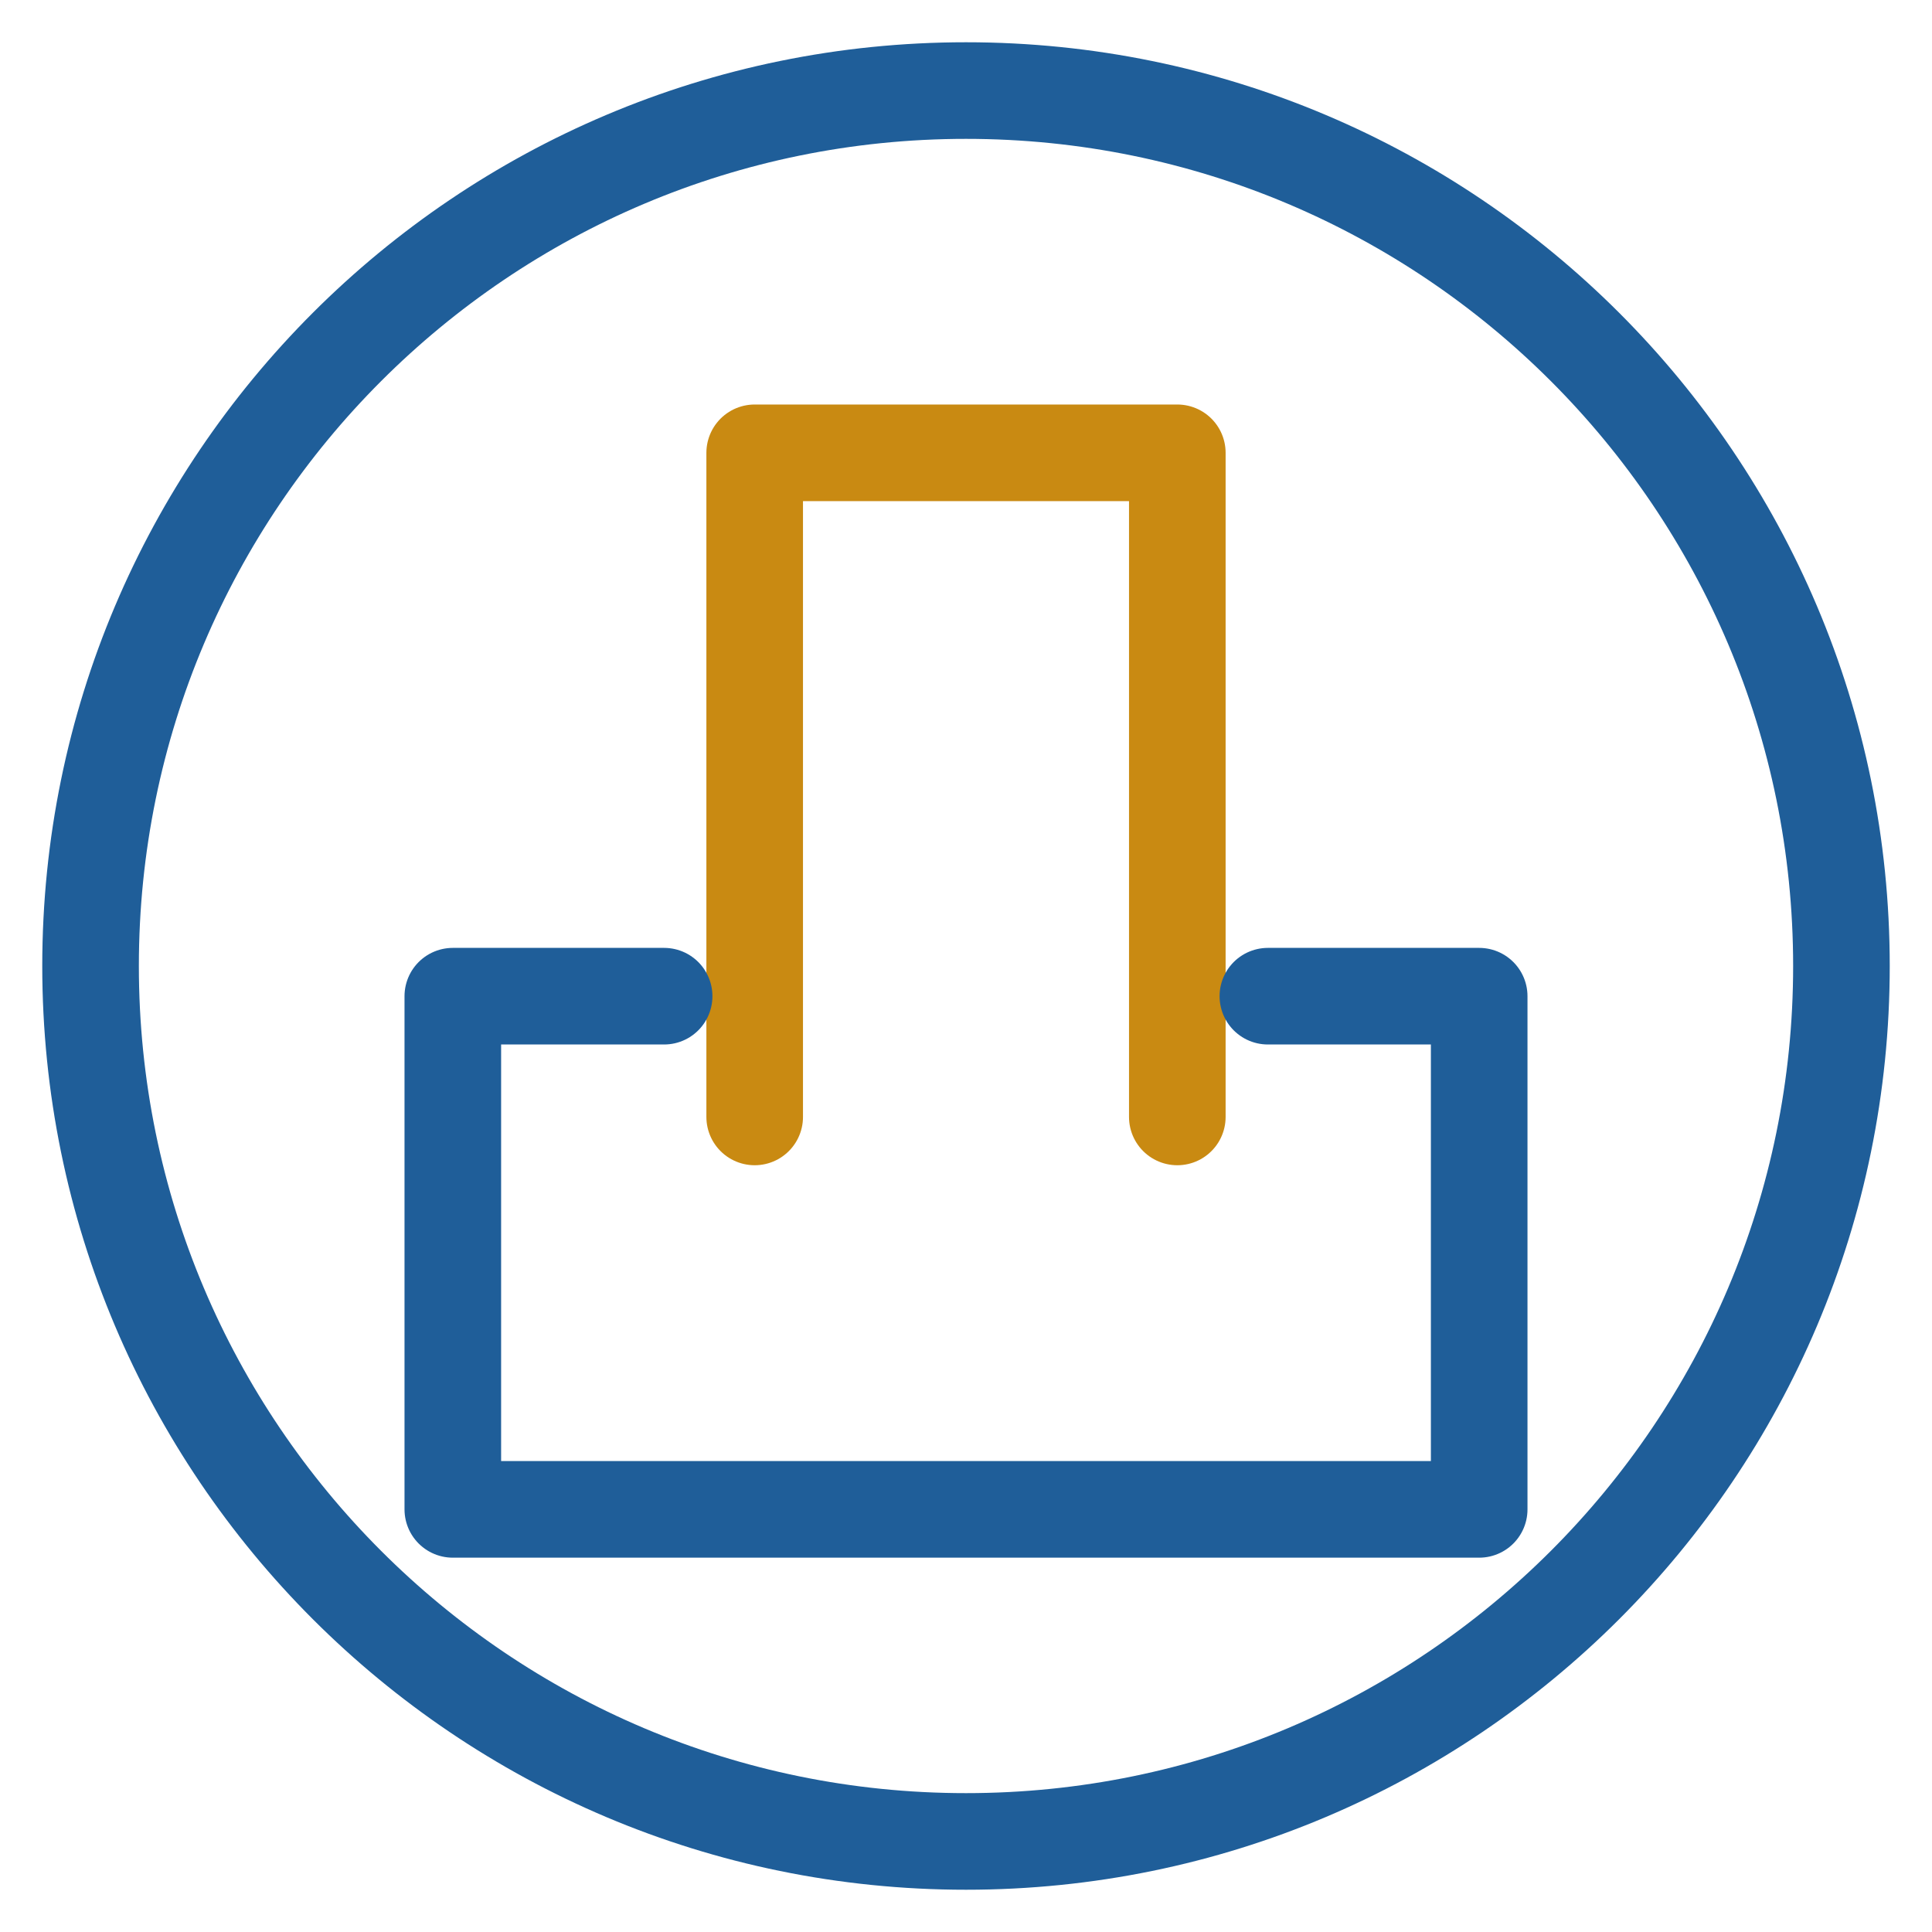
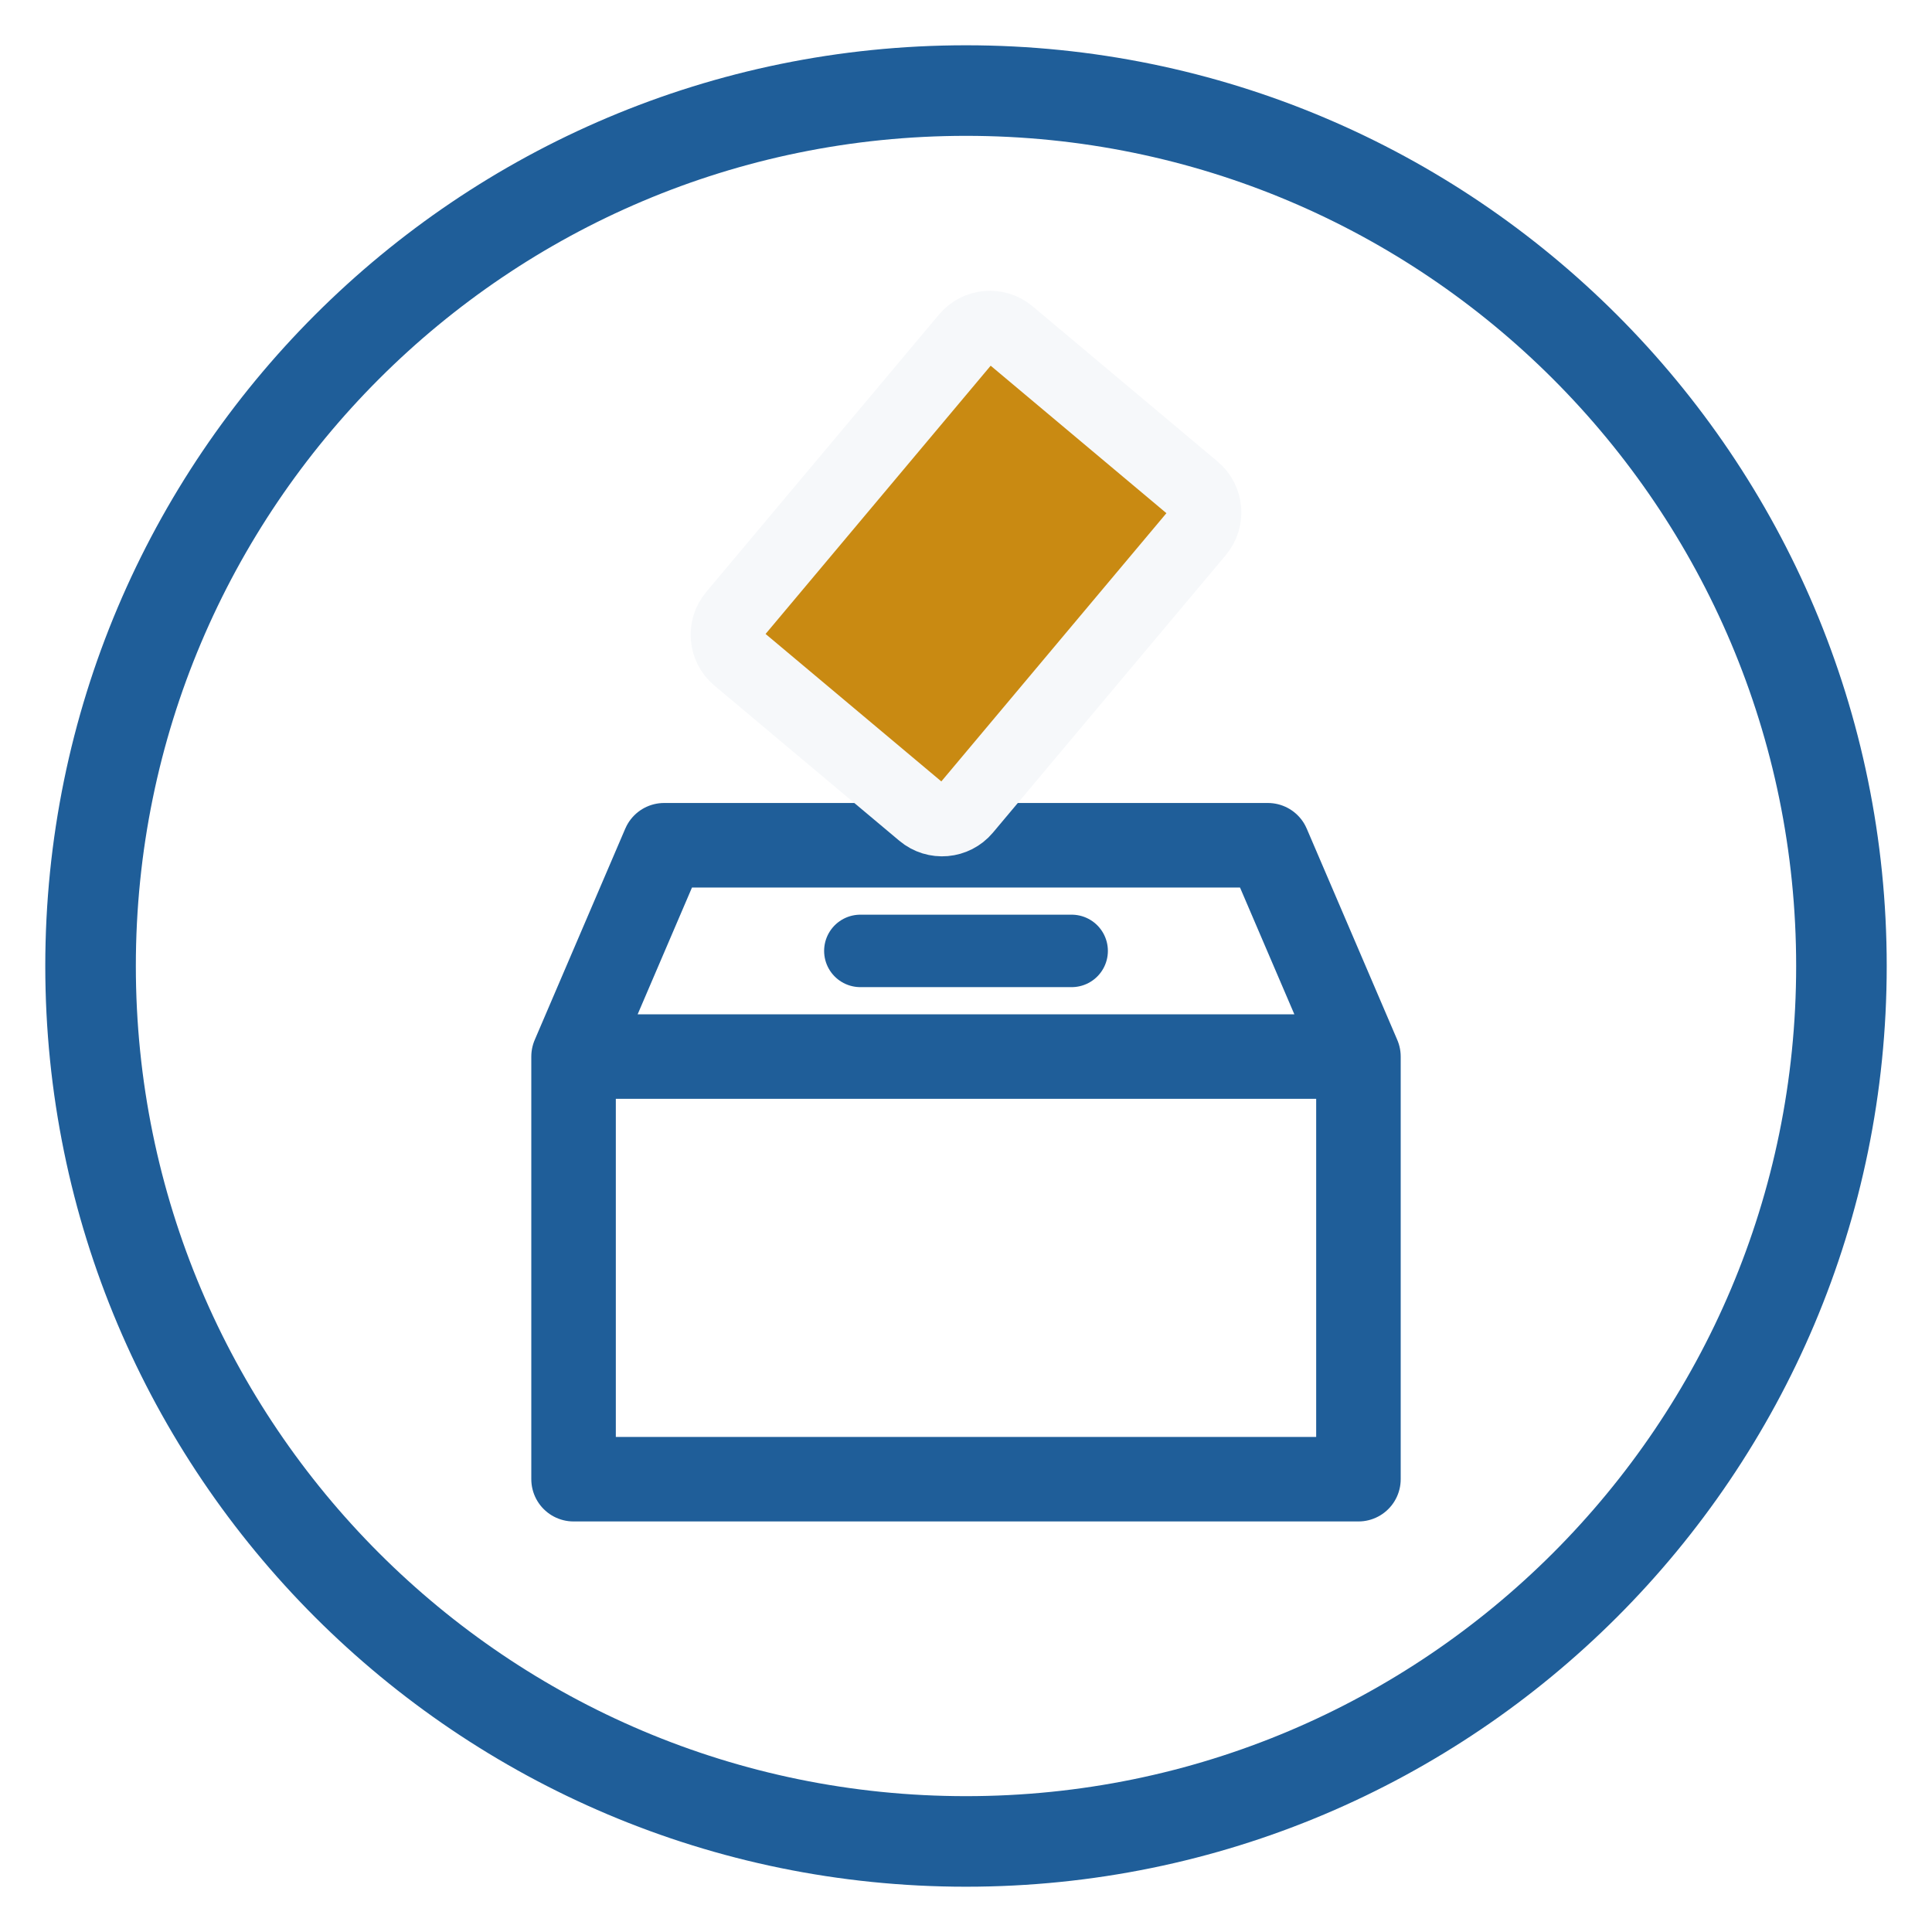
- <svg xmlns="http://www.w3.org/2000/svg" viewBox="0 0 64 64" fill="none" stroke-width="3.2" stroke-linecap="round" stroke-linejoin="round">
-   <style>.c{stroke:#1f5e99}.b{stroke:#c98a12}@media (prefers-color-scheme:dark){.c{stroke:#7fb2e5}.b{stroke:#f0b648}}</style>
-   <circle class="c" cx="32" cy="32" r="29" />
-   <path class="b" d="M25 37V15h14v22" />
-   <path class="c" d="M22 33H15v17h34V33h-7" />
+ <svg xmlns="http://www.w3.org/2000/svg" viewBox="0 0 64 64" fill="none" stroke-linejoin="round" stroke-linecap="round">
+   <style>.c{stroke:#1f5e99}.f{fill:#c98a12;stroke:#f6f8fa}@media (prefers-color-scheme:dark){.c{stroke:#7fb2e5}.f{fill:#f0b648;stroke:#0f1720}}</style>
+   <circle class="c" cx="32" cy="32" r="29" stroke-width="3" />
+   <path class="c" d="M19 35h26v14H19zM19 35l3-7h20l3 7" stroke-width="2.8" />
+   <path class="c" d="M28.5 31.5h7" stroke-width="2.4" />
+   <rect class="f" x="27" y="12" width="10" height="14" rx="1" transform="rotate(40 32 19)" stroke-width="2.4" />
</svg>
